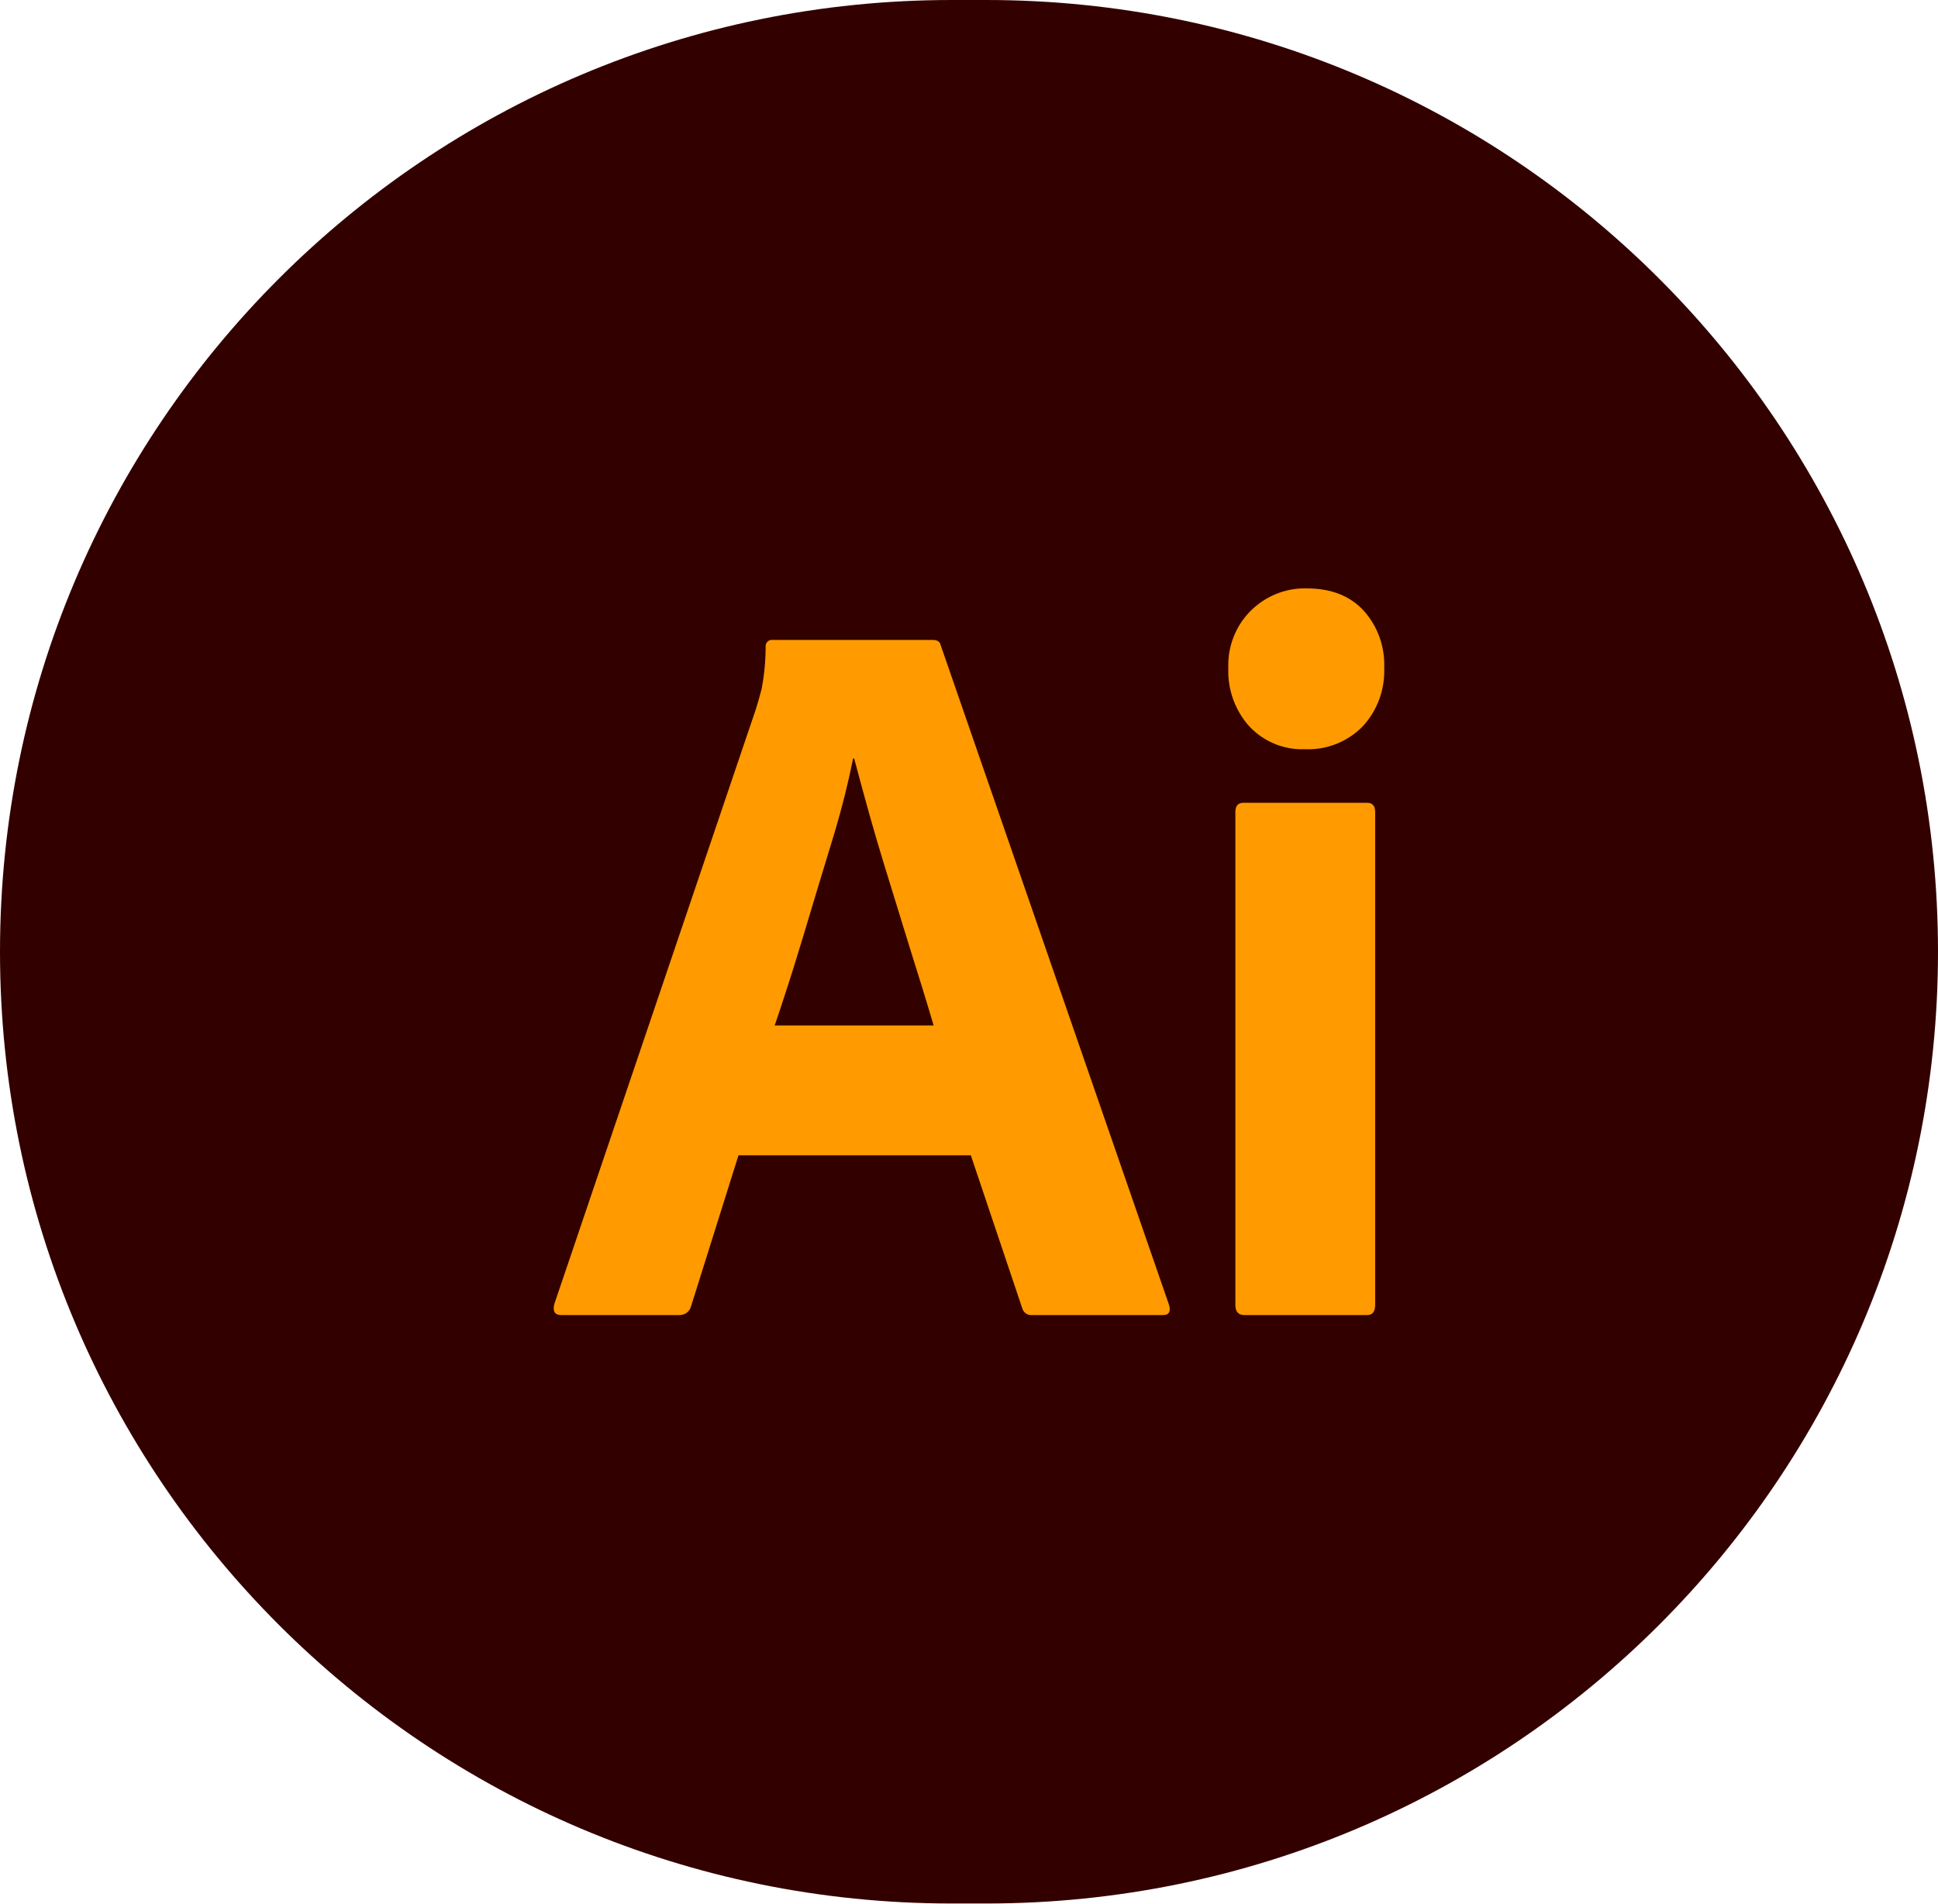
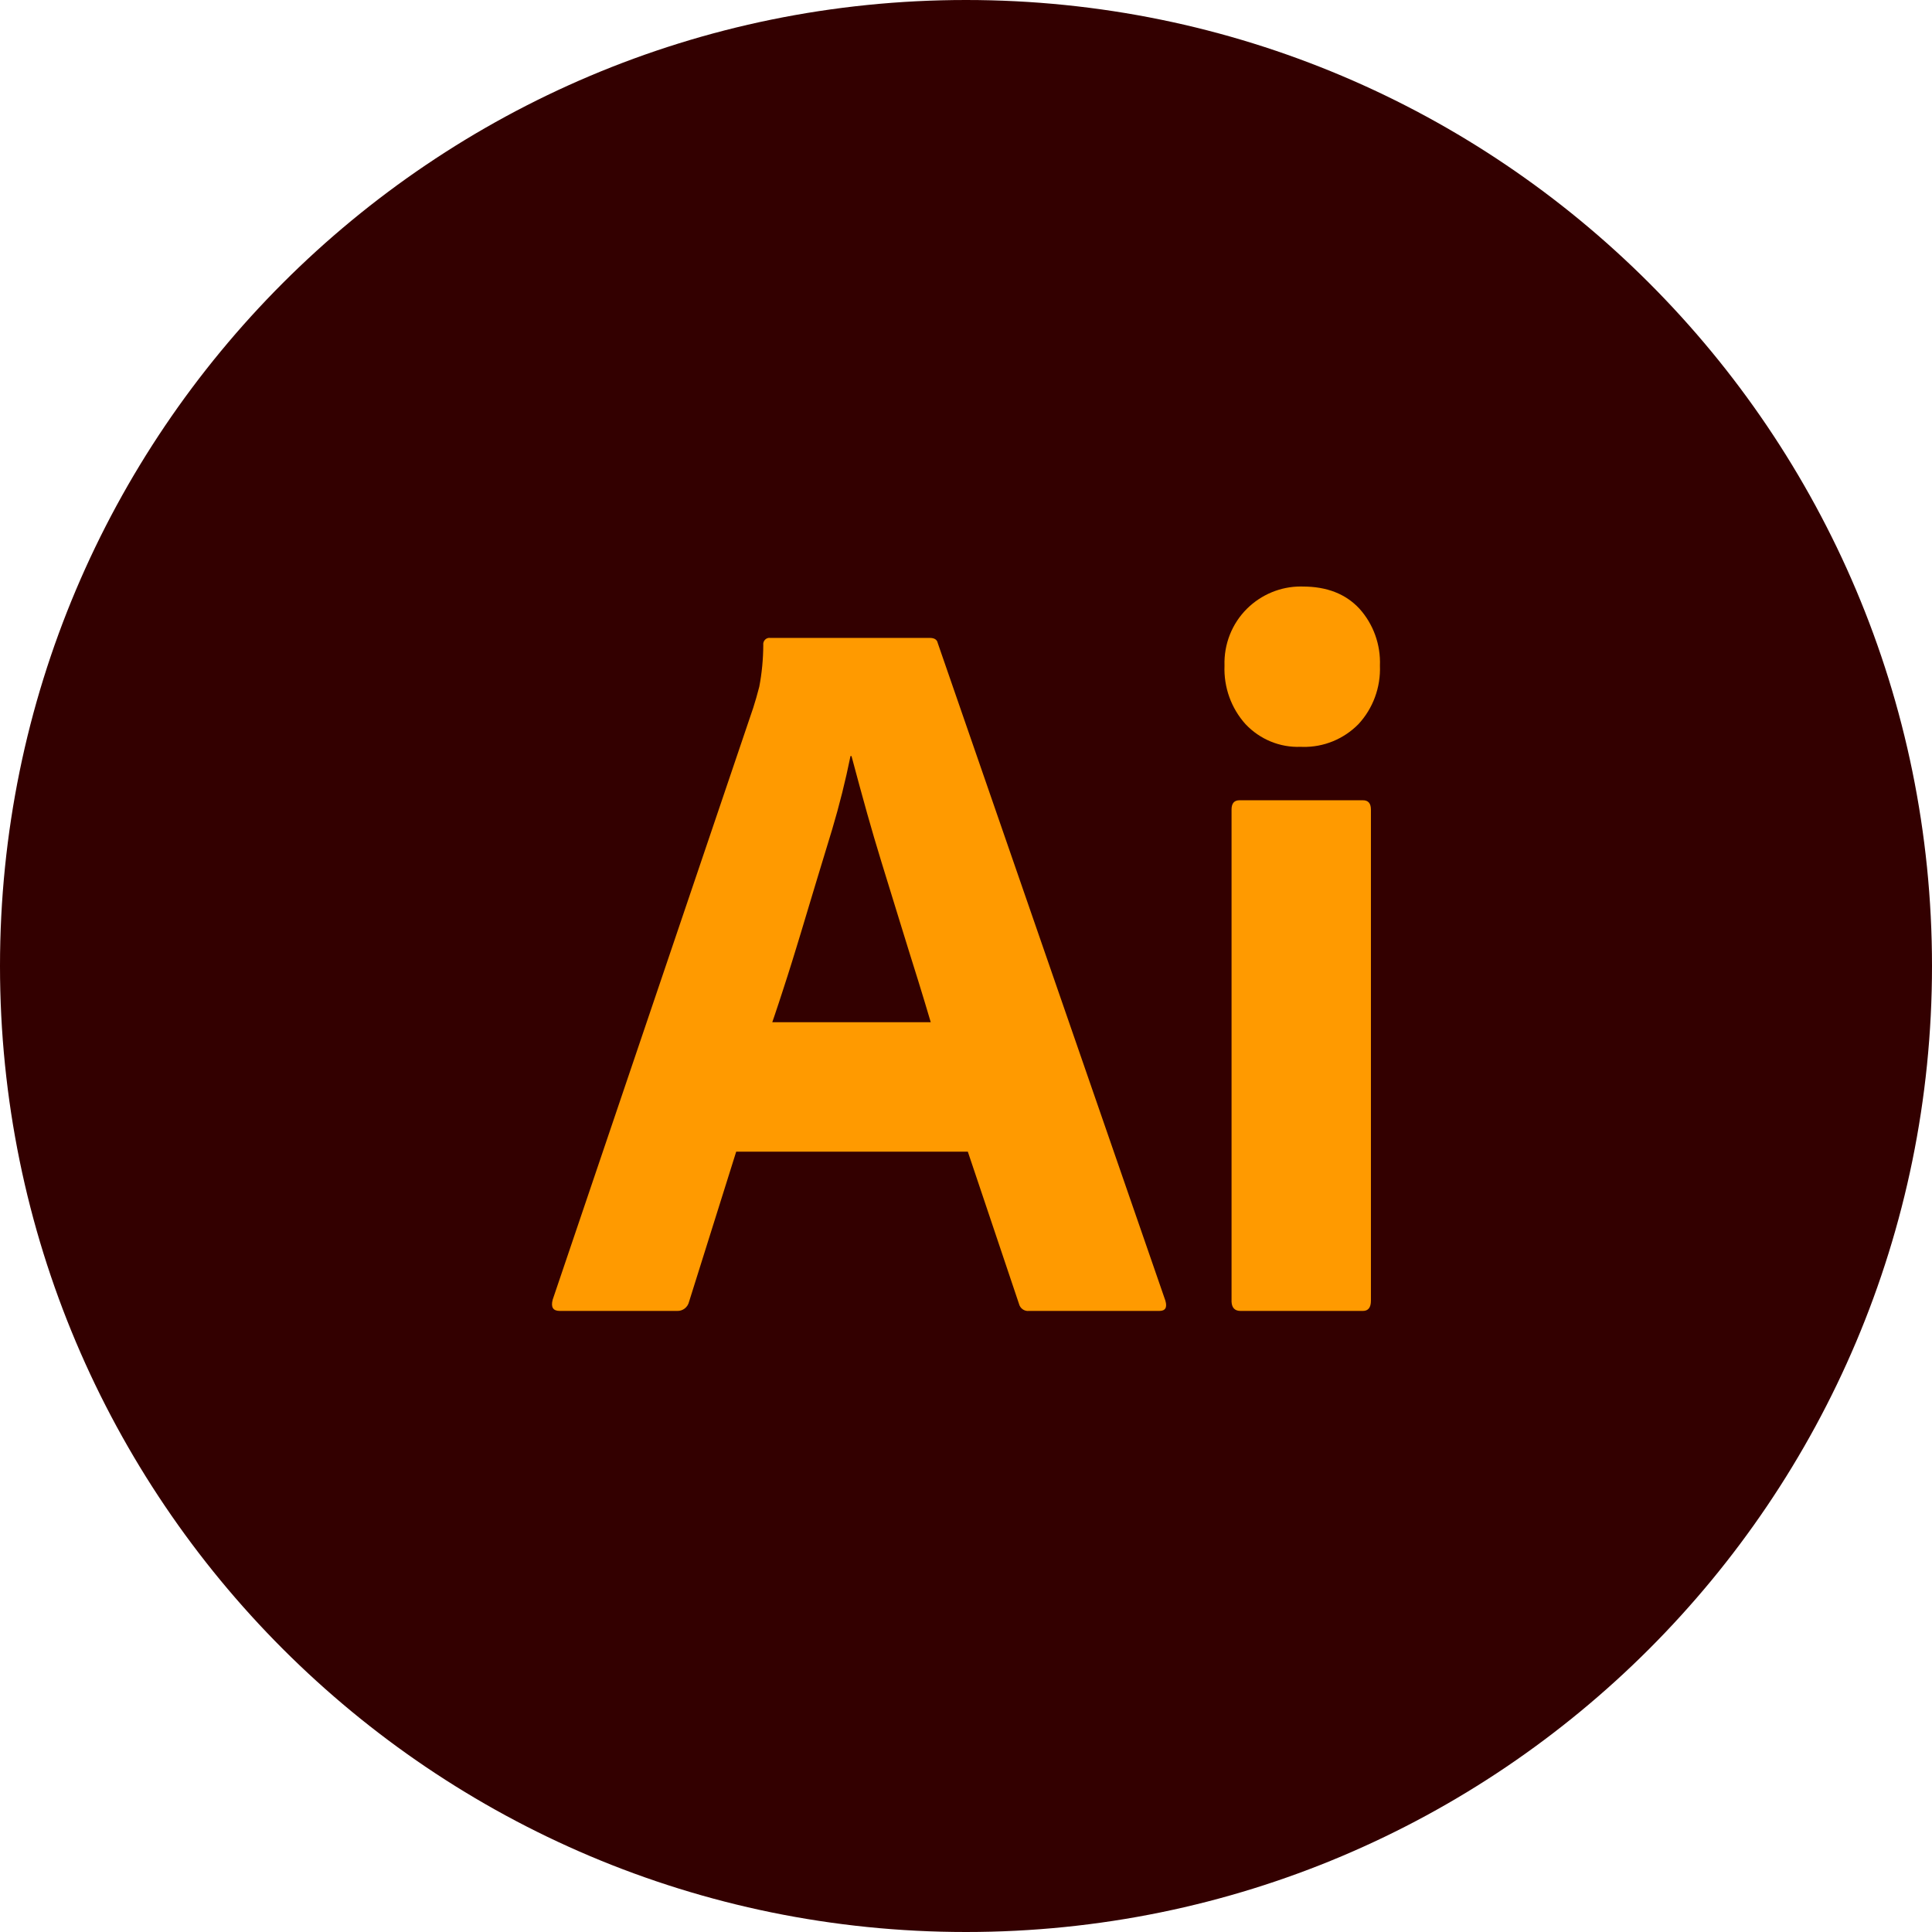
- <svg xmlns="http://www.w3.org/2000/svg" width="56" height="55" viewBox="0 0 56 55" fill="none">
-   <rect width="56" height="55" rx="27.5" fill="#330000" />
+ <svg xmlns="http://www.w3.org/2000/svg" width="56" height="56" viewBox="0 0 56 56" fill="none">
+   <rect width="56" height="56" rx="28" fill="#330000" />
  <path d="M28.053 33.382H21.339L19.973 37.73C19.935 37.894 19.788 38.006 19.624 37.998H16.224C16.03 37.998 15.962 37.889 16.02 37.671L21.833 20.515C21.891 20.337 21.949 20.133 22.008 19.905C22.084 19.507 22.122 19.103 22.124 18.698C22.116 18.641 22.135 18.583 22.175 18.542C22.215 18.501 22.271 18.482 22.327 18.49H26.948C27.084 18.49 27.161 18.54 27.181 18.639L33.779 37.7C33.837 37.899 33.779 37.998 33.604 37.998H29.826C29.692 38.014 29.567 37.924 29.535 37.79L28.053 33.382ZM22.385 29.629H26.978L26.912 29.408L26.807 29.057L26.732 28.811L26.613 28.423L26.358 27.607L26.134 26.883L25.553 24.998C25.404 24.513 25.265 24.042 25.137 23.586L25.031 23.203L24.906 22.75L24.717 22.047C24.705 22.003 24.693 21.959 24.681 21.915H24.652C24.507 22.63 24.33 23.338 24.122 24.036L23.69 25.457L23.453 26.243L23.214 27.038C23.17 27.181 23.127 27.323 23.084 27.464L22.956 27.88L22.828 28.286L22.7 28.682L22.574 29.068C22.532 29.195 22.49 29.321 22.448 29.445L22.385 29.629ZM37.702 21.647C37.103 21.672 36.521 21.433 36.104 20.992C35.688 20.532 35.468 19.921 35.493 19.294C35.472 18.673 35.71 18.072 36.147 17.641C36.565 17.23 37.121 17.001 37.698 17L37.76 17.001C38.458 17.001 39.005 17.214 39.402 17.641C39.807 18.089 40.022 18.684 39.998 19.294C40.023 19.923 39.797 20.536 39.373 20.992C38.945 21.425 38.364 21.661 37.764 21.649L37.702 21.647ZM35.697 37.7V23.464C35.697 23.285 35.774 23.196 35.929 23.196H39.504C39.659 23.196 39.736 23.285 39.737 23.464V37.7C39.737 37.899 39.659 37.998 39.504 37.998H35.958C35.793 37.998 35.706 37.909 35.697 37.731L35.697 37.7Z" fill="#FF9A00" />
</svg>
